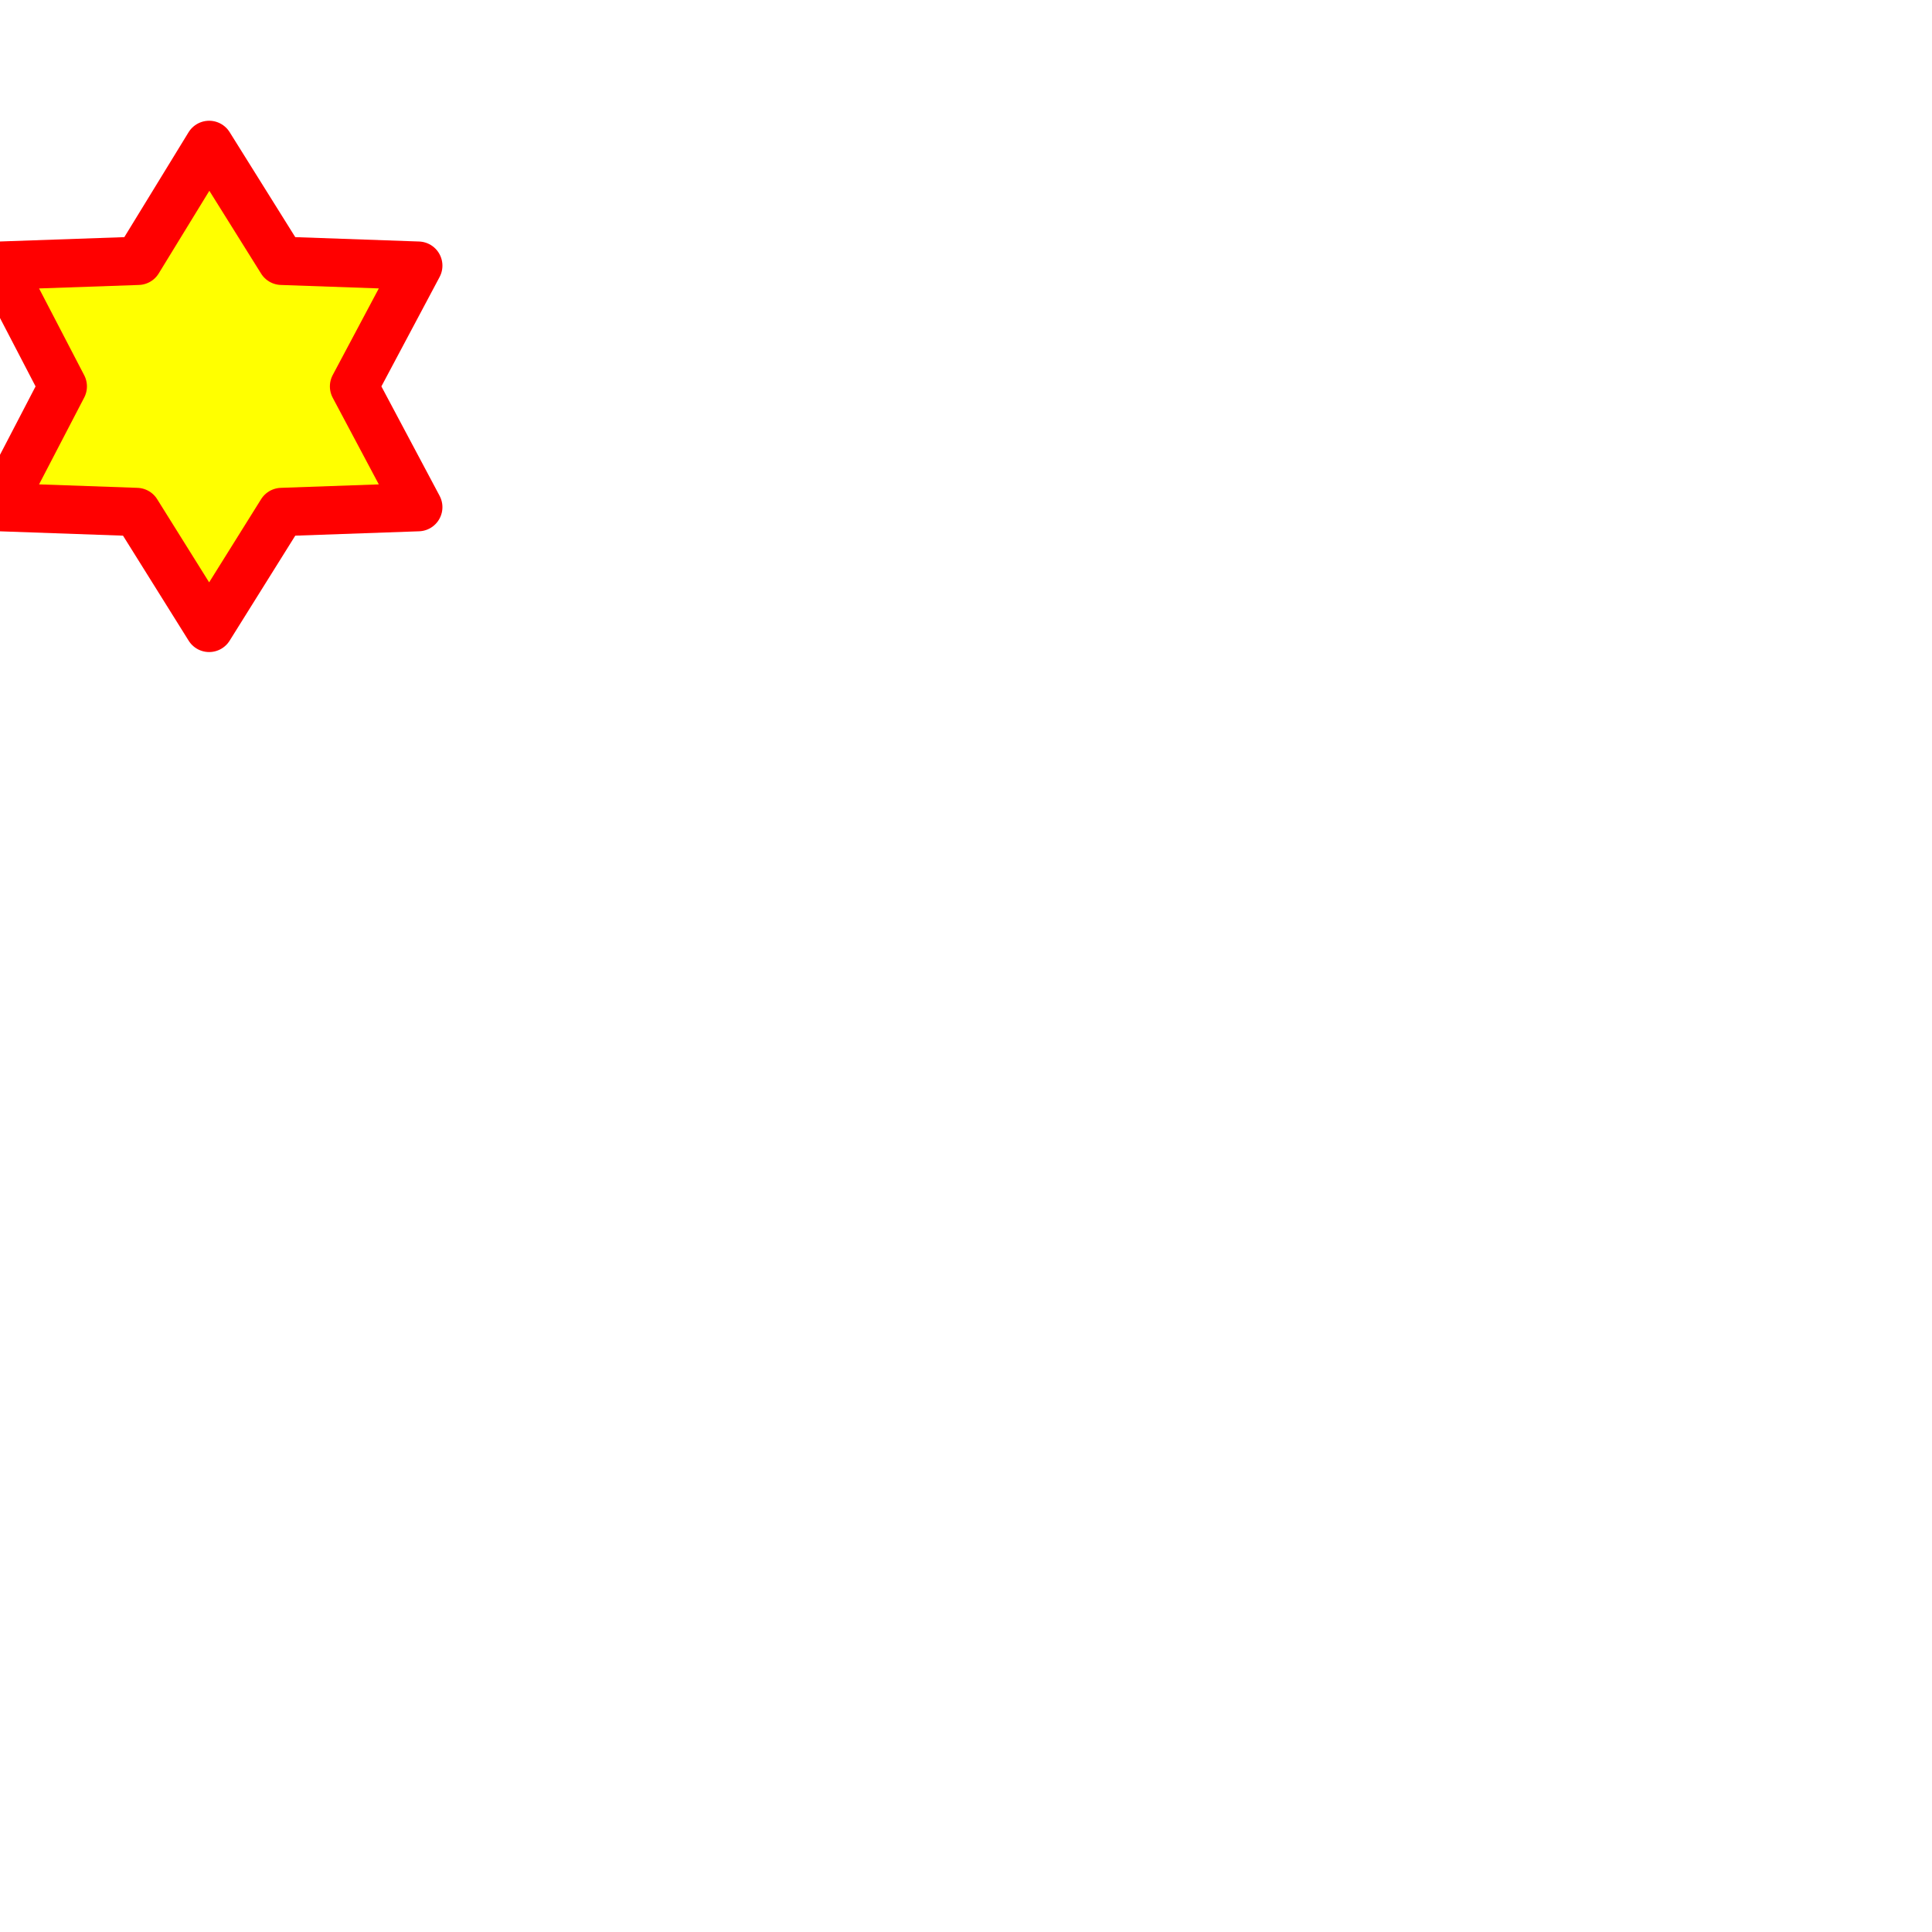
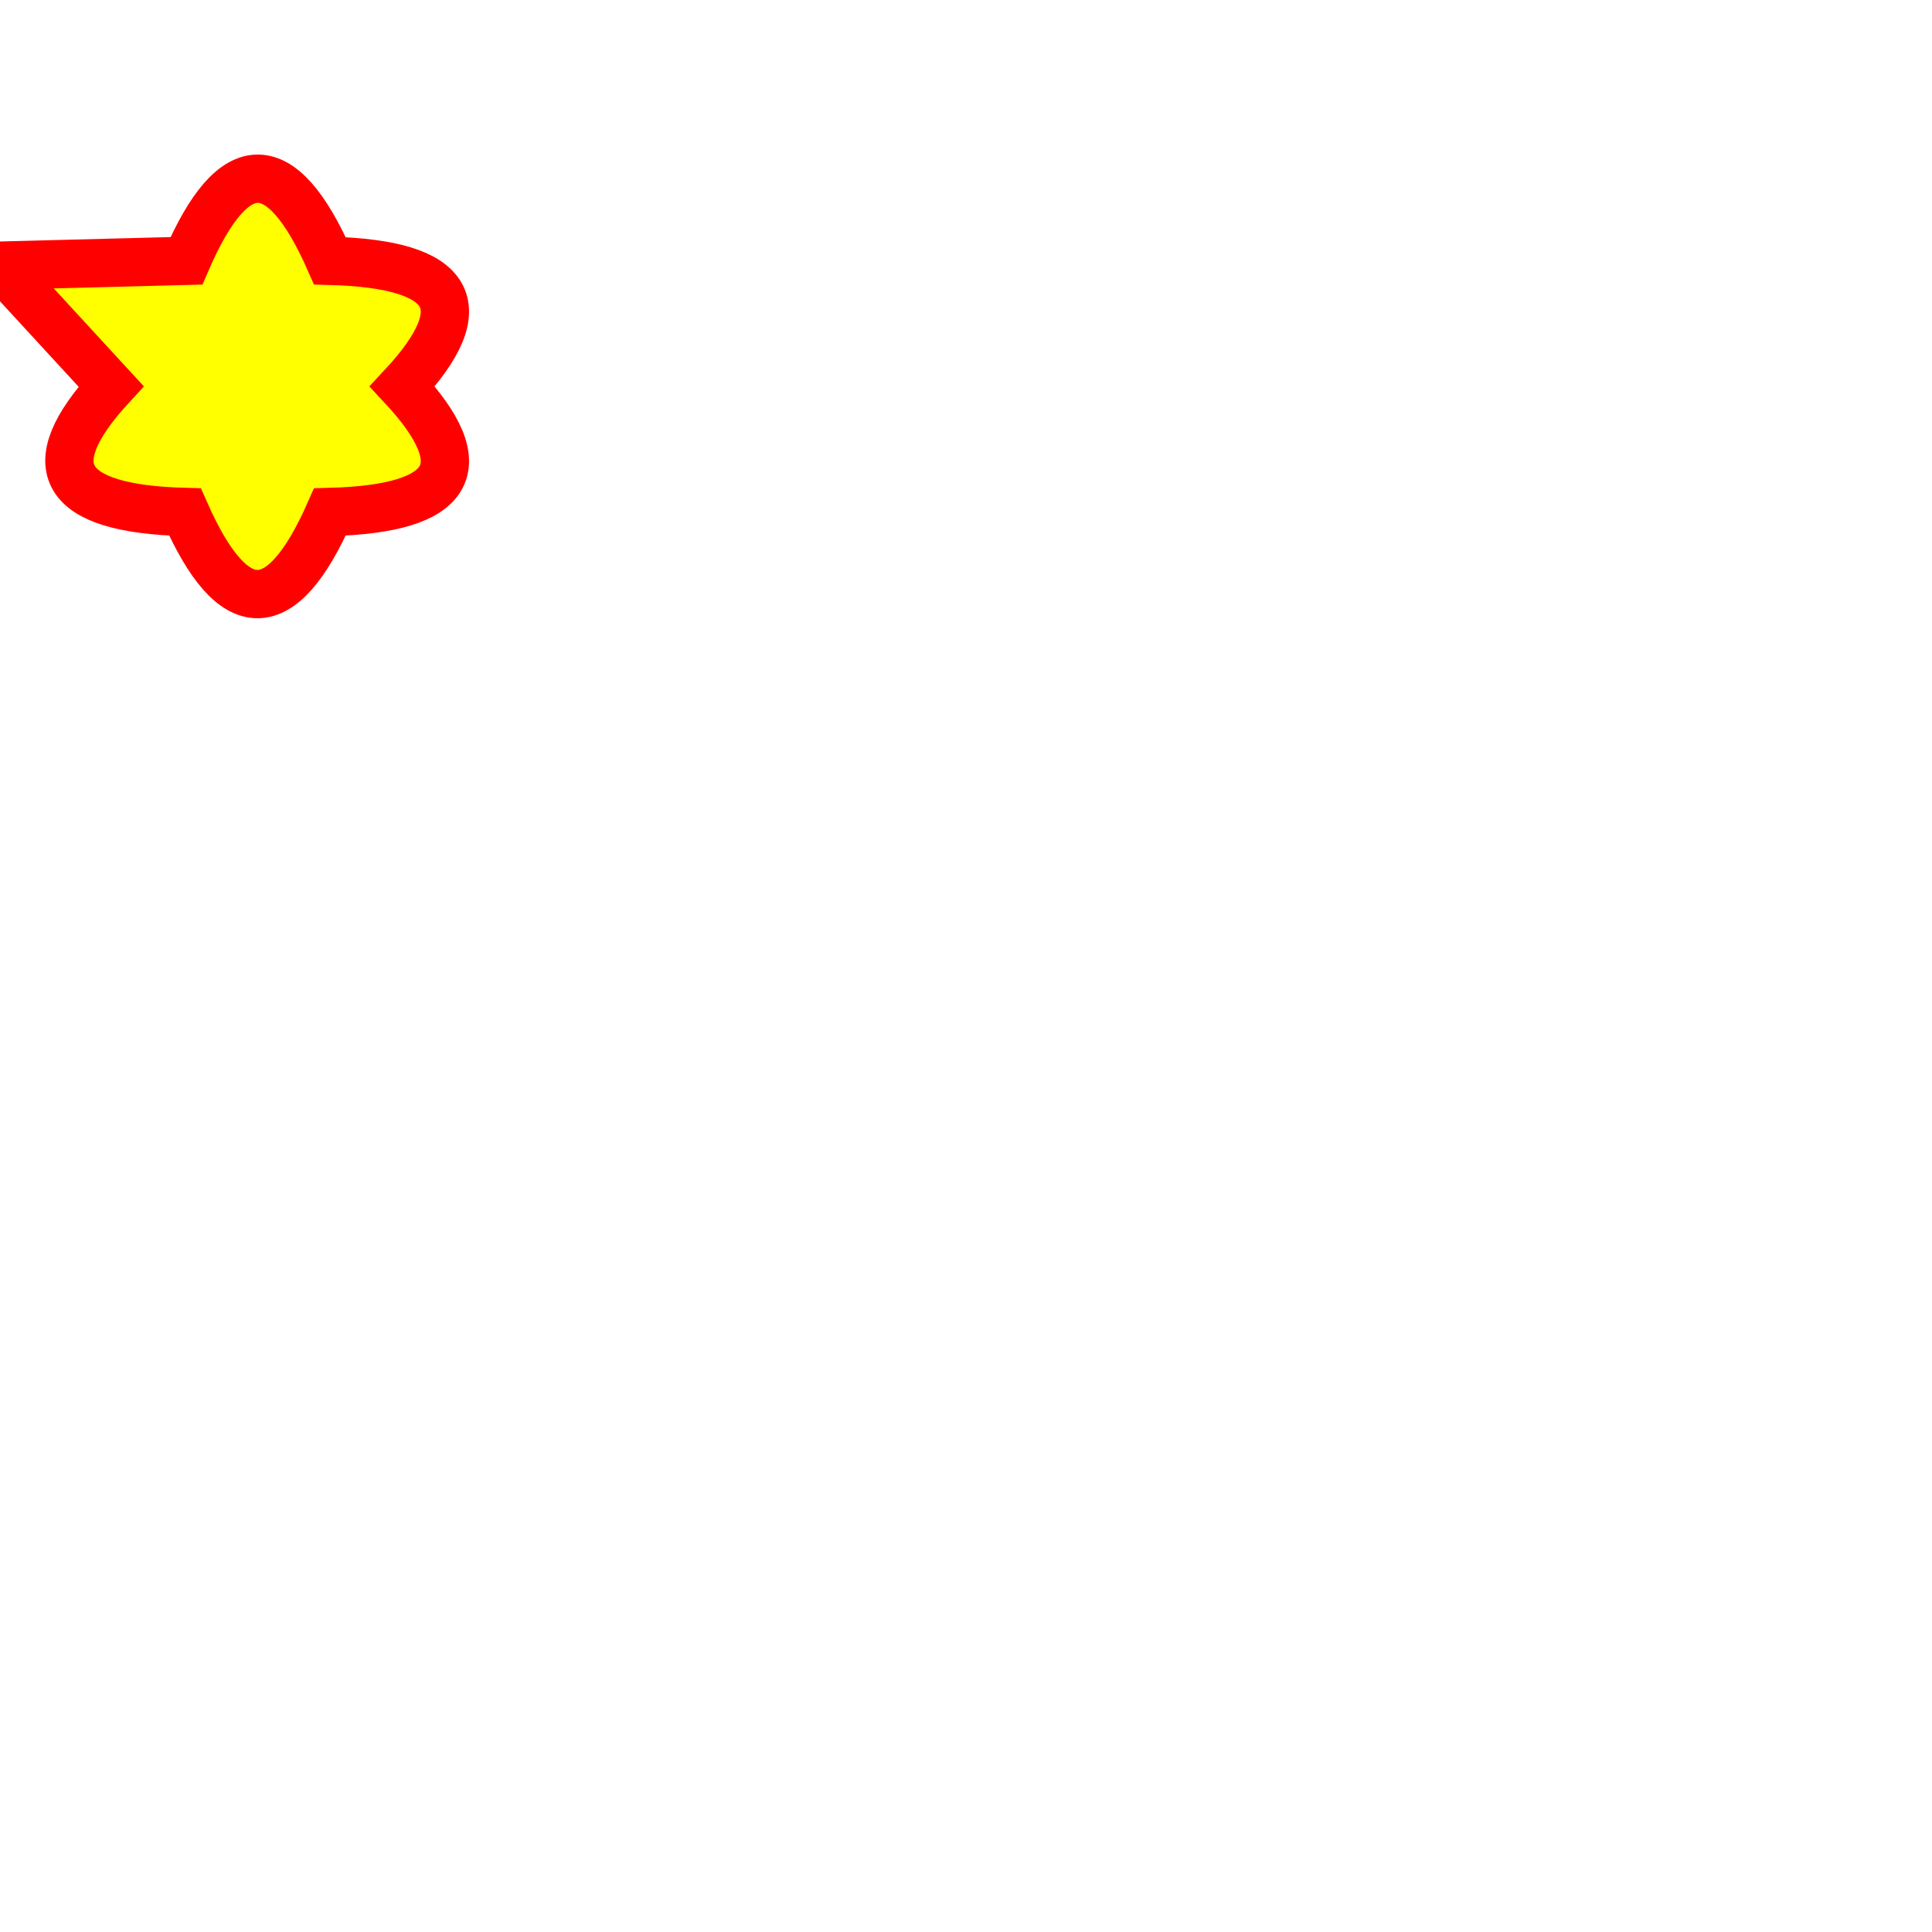
<svg xmlns="http://www.w3.org/2000/svg" viewBox="0 -3 40 40">
-   <path stroke="red" fill="yellow" stroke-width="1" stroke-linecap="round" stroke-linejoin="round" d="M 0 2.5 L 2.86 2.4 L 4.33 0 L 5.83 2.4 L 8.66 2.5 L 7.33 5 L 8.66 7.5 L 5.83 7.6 L 4.33 10 L 2.83 7.6 L 0 7.5 L 1.3 5 Z" />
+   <path stroke="red" fill="yellow" stroke-width="1" d="M 0 2.5 3.86 2.4 Q 5.33 -1 6.83 2.4 Q 10.66 2.5 8.33 5 Q 10.66 7.5 6.83 7.6 Q 5.33 11 3.83 7.6 Q 0 7.5 2.3 5 Z" />
</svg>
